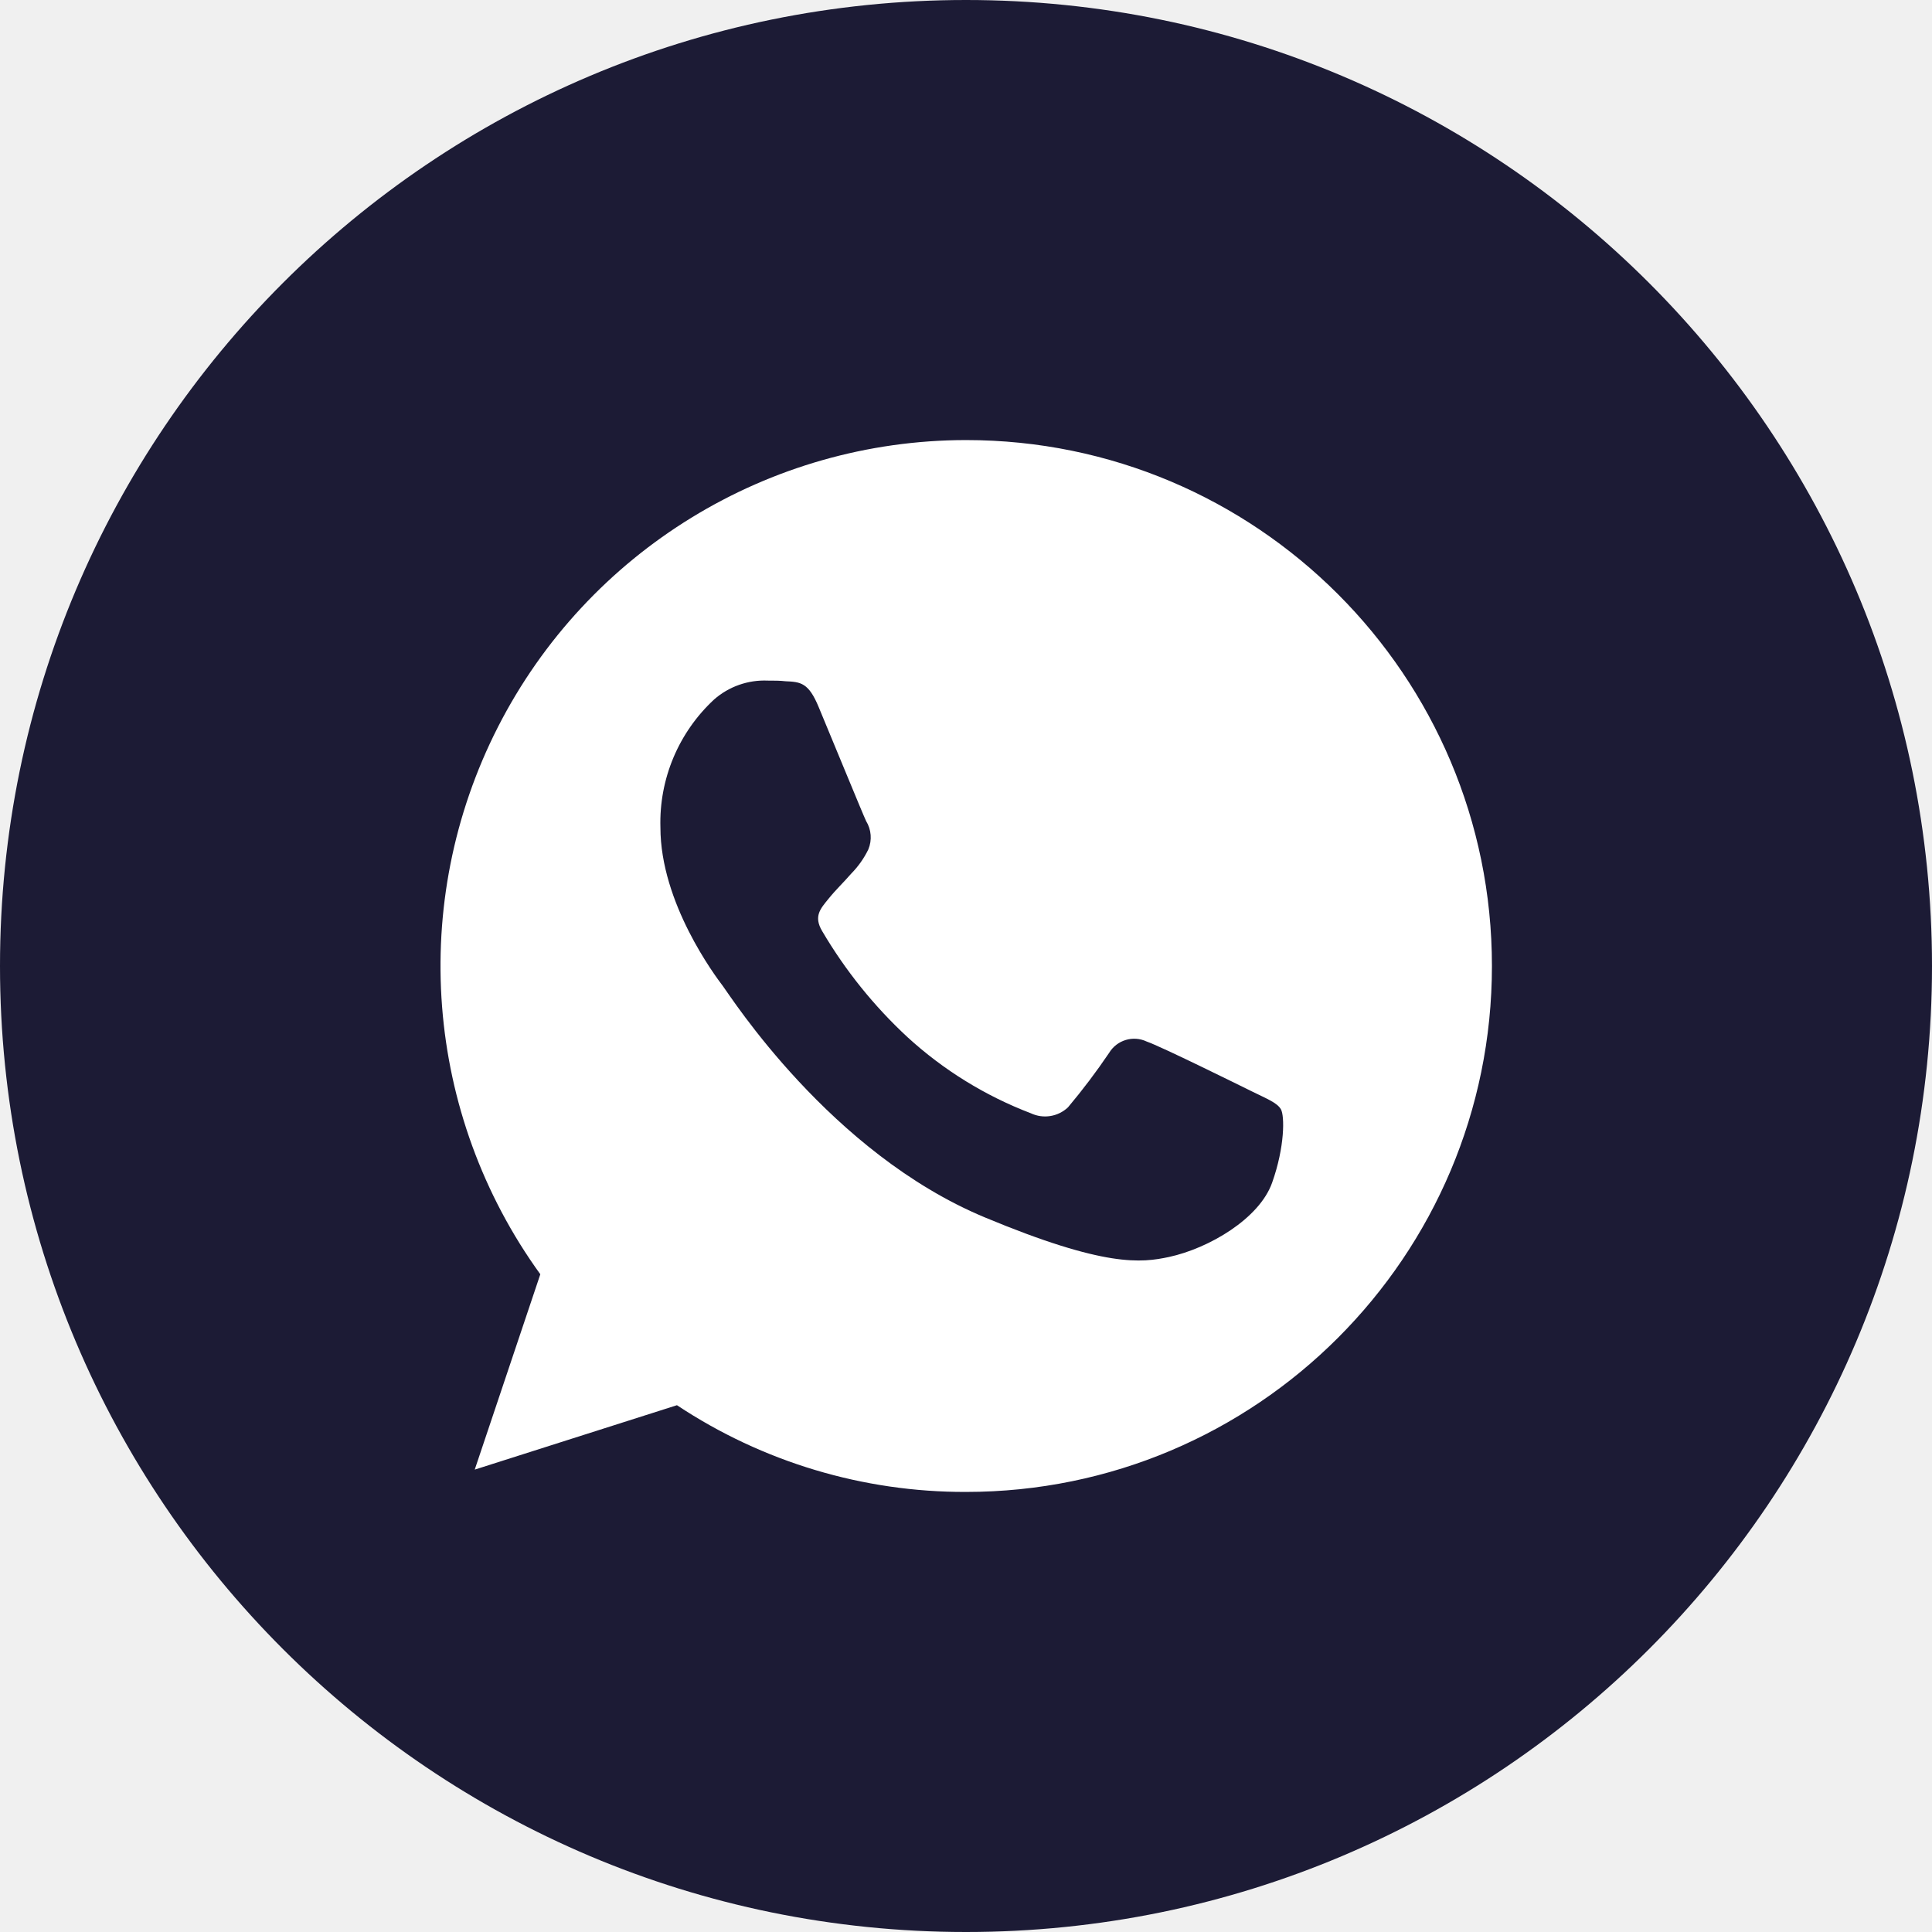
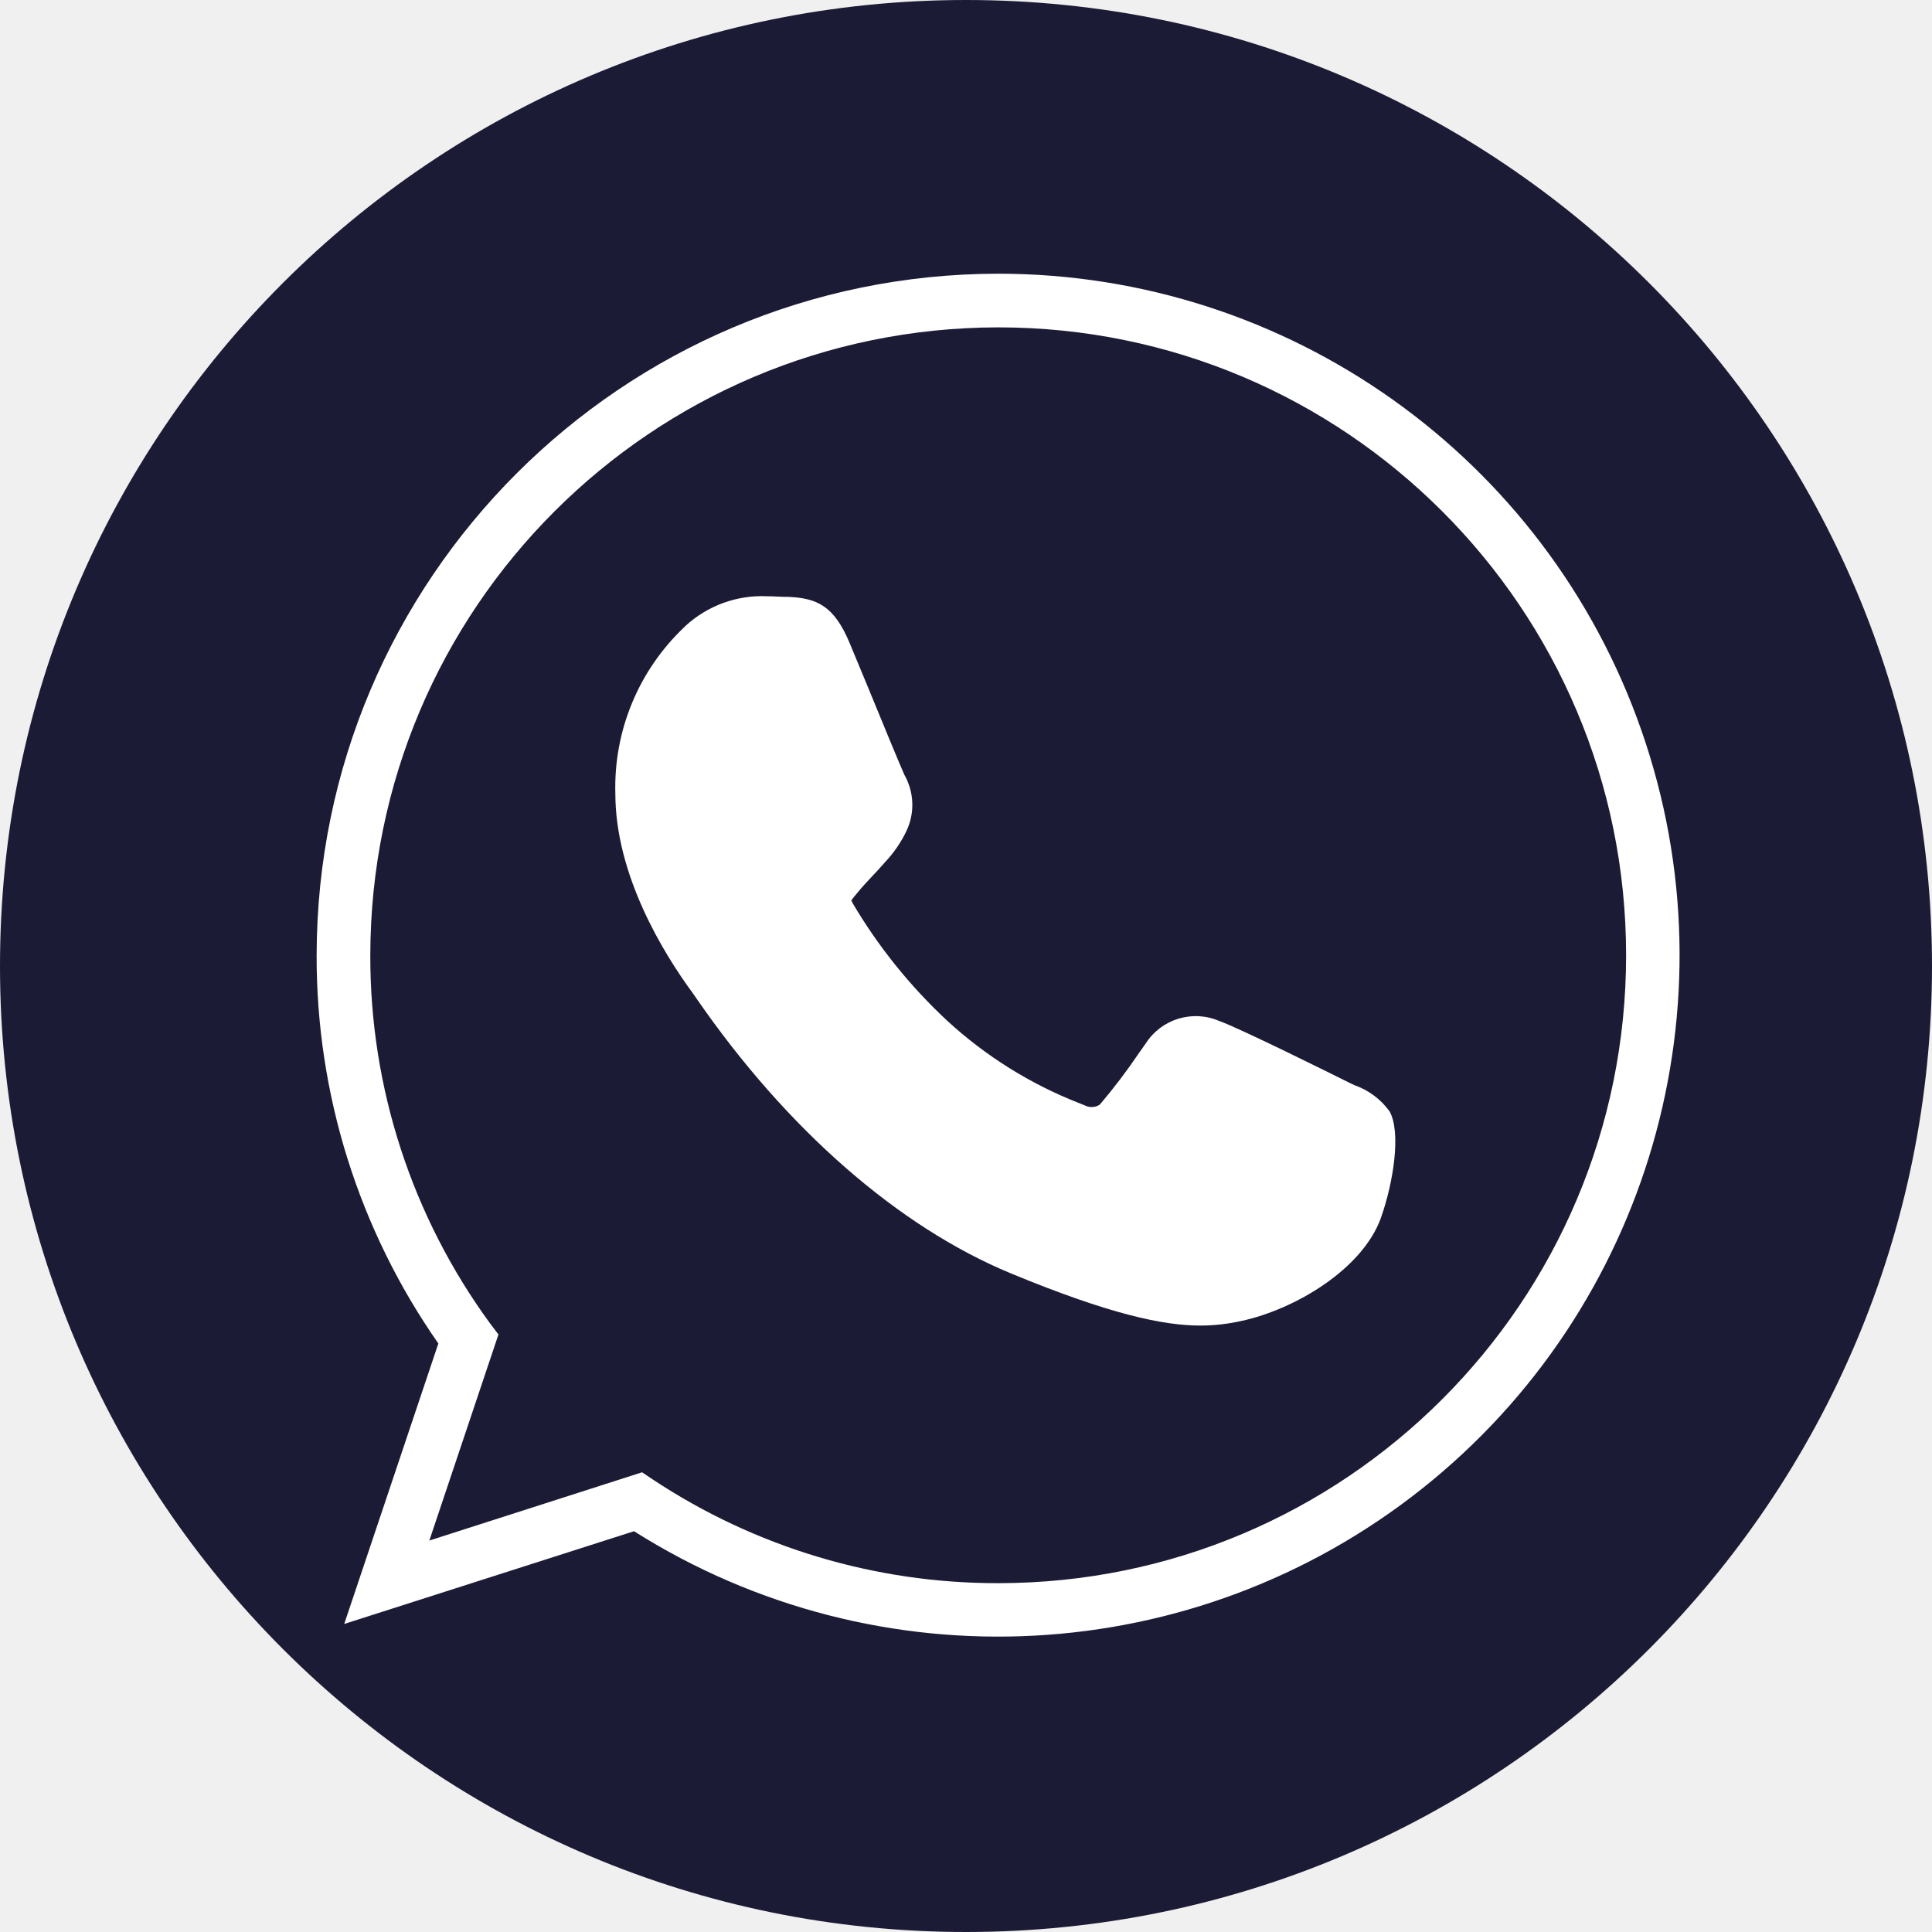
<svg xmlns="http://www.w3.org/2000/svg" viewBox="0 0 180 180">
  <defs>
    <style>.cls-1{fill:#1c1b35;}.cls-2{fill:#fff;}</style>
  </defs>
  <g id="Capa_2" data-name="Capa 2">
    <g id="Capa_1-2" data-name="Capa 1">
      <circle class="cls-1" cx="90" cy="90" r="90" />
-       <path class="cls-2" d="M90,41h0a49,49,0,0,0-39.66,77.72l-6.11,18.2,18.84-6A48.49,48.49,0,0,0,90,139a49,49,0,0,0,0-98Z" />
-       <path class="cls-1" d="M118.52,110.19c-1.18,3.34-5.87,6.11-9.61,6.92-2.56.54-5.91,1-17.16-3.69-14.4-6-23.68-20.6-24.4-21.55s-5.82-7.74-5.82-14.78a15.63,15.63,0,0,1,5-11.92,7.11,7.11,0,0,1,5-1.76c.61,0,1.15,0,1.64.06,1.44.06,2.17.14,3.11,2.42,1.19,2.84,4.07,9.88,4.41,10.6a2.91,2.91,0,0,1,.21,2.65,8.52,8.52,0,0,1-1.59,2.25c-.72.83-1.41,1.47-2.13,2.36s-1.41,1.61-.58,3a43.56,43.56,0,0,0,7.95,9.88,36.09,36.09,0,0,0,11.49,7.09,3.11,3.11,0,0,0,3.46-.55,60.52,60.52,0,0,0,3.83-5.07,2.73,2.73,0,0,1,3.51-1.06c1.33.46,8.33,3.92,9.77,4.63s2.38,1.07,2.73,1.68S119.71,106.85,118.52,110.19Z" />
+       <path class="cls-2" d="M93,25.5h0A63.57,63.57,0,0,0,29.5,89a62.86,62.86,0,0,0,11.34,36.17L32.07,151.3l27-8.64A63.49,63.49,0,1,0,93,25.5Zm0,122a58.09,58.09,0,0,1-32.18-9.66l-1-.67L40,143.53l6.44-19.2-.76-1A57.88,57.88,0,0,1,34.5,89,58.56,58.56,0,0,1,93,30.5h0a58.5,58.5,0,0,1,0,117Z" />
+       <path class="cls-2" d="M126.21,101.11c-.29-.13-.6-.28-.95-.46-1-.5-9.88-4.91-11.65-5.52a5.53,5.53,0,0,0-6.86,2.08l-.65.92a54.69,54.69,0,0,1-3.63,4.78,1.39,1.39,0,0,1-1.42.07l-.55-.22A39.29,39.29,0,0,1,88.25,95.1a49,49,0,0,1-8.84-11c0-.09-.08-.16-.1-.2a5.72,5.72,0,0,1,.49-.62l.08-.1c.44-.54.87-1,1.33-1.49s.74-.78,1.11-1.21l.15-.17a11.22,11.22,0,0,0,2-2.93,5.67,5.67,0,0,0-.21-5.19c-.25-.53-2.1-5-3.45-8.3l-1.66-4c-1.45-3.47-3.06-4.16-5.69-4.28h-.17c-.56,0-1.19-.06-1.87-.06a10.52,10.52,0,0,0-7.55,2.76l-.15.15a20.55,20.55,0,0,0-6.39,15.46c0,7.64,4.51,14.93,7.2,18.59l.1.14.29.42c8.39,12.14,18.77,21.22,29.24,25.56,9.28,3.84,14.25,4.87,17.69,4.87a17.63,17.63,0,0,0,3.81-.43c5-1.08,11.28-4.82,13-9.61h0c1.19-3.38,1.88-8,.8-9.92A6.81,6.81,0,0,0,126.21,101.11Z" />
    </g>
  </g>
</svg>
